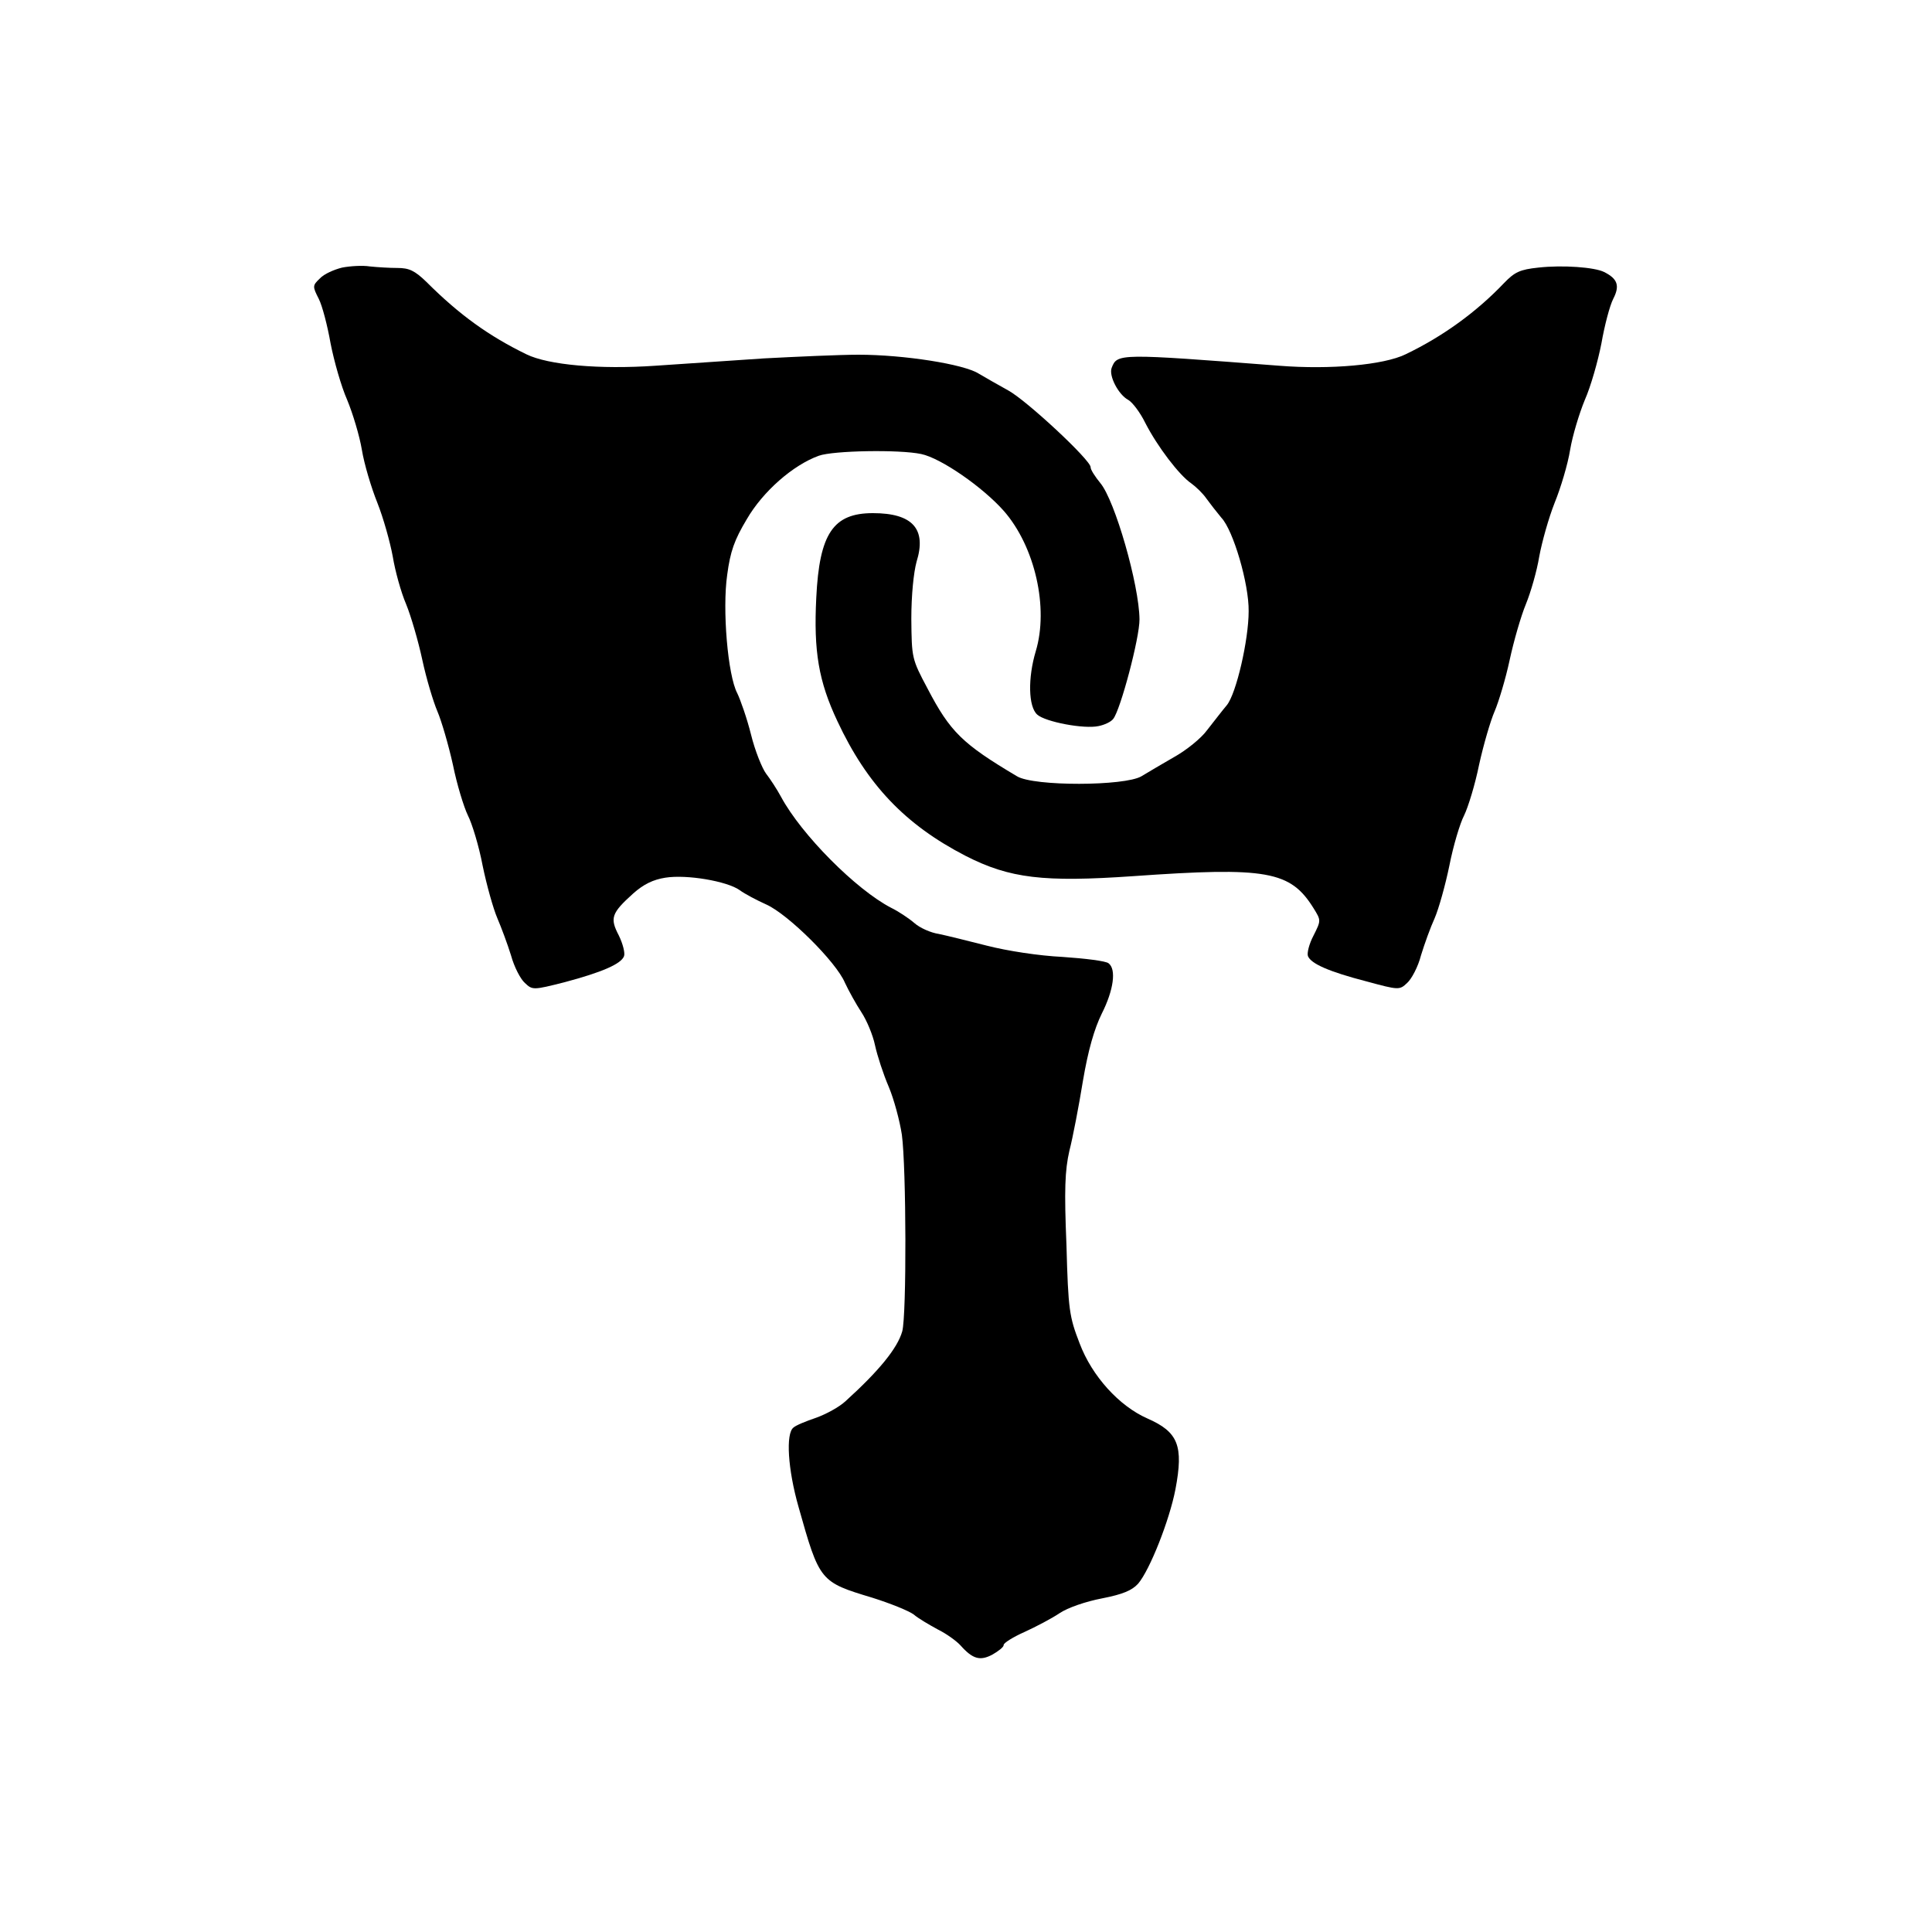
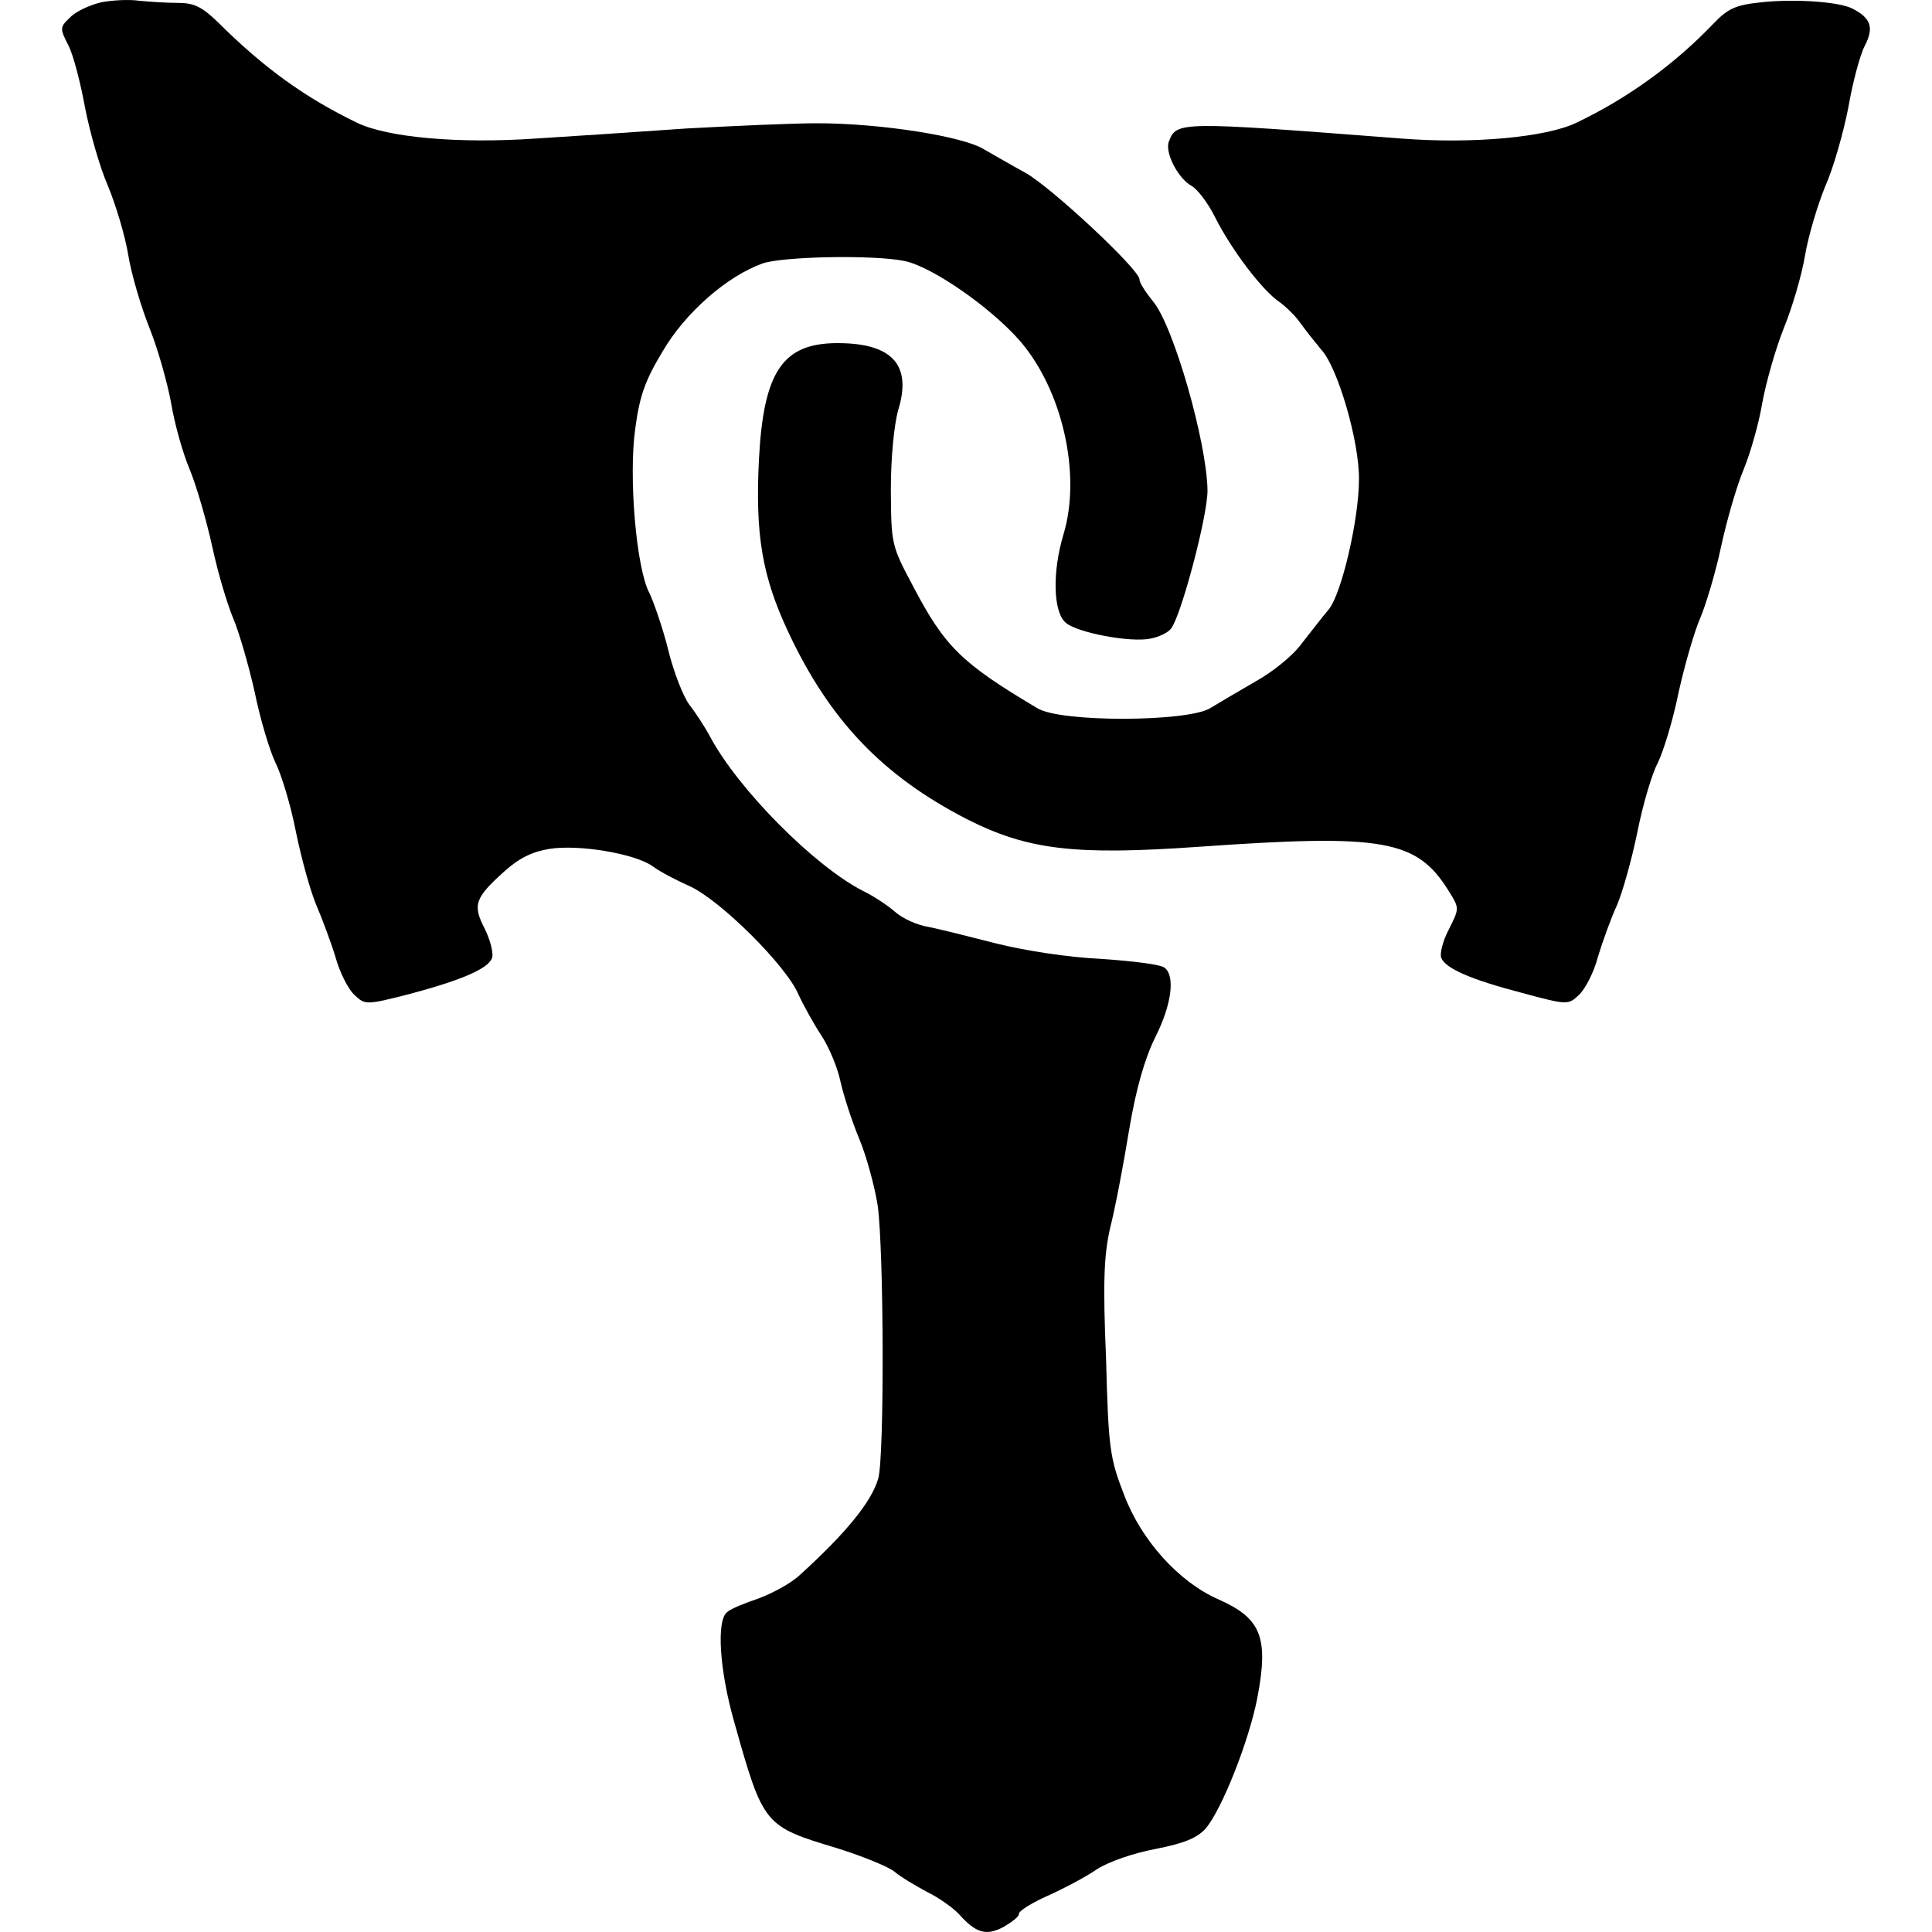
<svg xmlns="http://www.w3.org/2000/svg" data-authored="svg-authoring Landsraad alpha trace" overflow="visible" id="root" version="1.0" viewBox="0 0 100 100" preserveAspectRatio="xMidYMid meet">
  <g>
-     <path d="M17.71 13.85c-0.41 0.1-0.94 0.33-1.15 0.56-0.39 0.37-0.39 0.41-0.06 1.06 0.18 0.35 0.45 1.39 0.61 2.3 0.18 0.92 0.55 2.23 0.86 2.93 0.29 0.7 0.64 1.86 0.76 2.58 0.12 0.74 0.49 1.97 0.8 2.74 0.31 0.78 0.66 2.03 0.8 2.79 0.12 0.74 0.43 1.86 0.69 2.46 0.25 0.61 0.63 1.91 0.84 2.89 0.21 0.98 0.57 2.17 0.78 2.66 0.21 0.49 0.57 1.72 0.8 2.75 0.21 1.04 0.57 2.21 0.78 2.64 0.21 0.41 0.57 1.58 0.76 2.59 0.21 1.02 0.55 2.23 0.76 2.72 0.21 0.49 0.53 1.35 0.71 1.93 0.16 0.59 0.49 1.23 0.72 1.43 0.39 0.37 0.43 0.37 2.05-0.04 1.91-0.51 2.93-0.94 3.08-1.35 0.06-0.16-0.06-0.64-0.27-1.07-0.47-0.9-0.39-1.15 0.74-2.17 0.55-0.49 1.04-0.72 1.66-0.82 1.11-0.18 3.2 0.18 3.85 0.64 0.27 0.2 0.9 0.53 1.39 0.75 1.13 0.51 3.61 2.97 4.06 4.04 0.2 0.43 0.59 1.13 0.86 1.54 0.27 0.41 0.59 1.17 0.7 1.7 0.12 0.55 0.43 1.5 0.71 2.15 0.27 0.64 0.57 1.76 0.68 2.48 0.23 1.7 0.25 9.34 0.02 10.18-0.25 0.88-1.21 2.05-2.93 3.61-0.33 0.31-1.02 0.68-1.52 0.86-0.53 0.18-1.05 0.39-1.18 0.51-0.41 0.31-0.29 2.17 0.26 4.1 1.09 3.87 1.11 3.89 3.83 4.71 0.92 0.29 1.89 0.68 2.14 0.87 0.23 0.2 0.8 0.53 1.24 0.77 0.43 0.21 0.96 0.59 1.17 0.82 0.64 0.72 1.02 0.82 1.66 0.48 0.31-0.18 0.59-0.39 0.58-0.5 0-0.1 0.49-0.41 1.08-0.67 0.59-0.27 1.41-0.7 1.81-0.97 0.43-0.29 1.37-0.61 2.21-0.77 1.07-0.21 1.54-0.41 1.86-0.76 0.61-0.72 1.62-3.28 1.93-4.88 0.43-2.27 0.14-2.97-1.45-3.67-1.46-0.64-2.87-2.19-3.51-3.89-0.53-1.37-0.59-1.72-0.68-5.08-0.12-2.87-0.08-3.87 0.15-4.88 0.18-0.7 0.49-2.32 0.7-3.61 0.27-1.6 0.59-2.71 0.98-3.5 0.61-1.21 0.76-2.29 0.35-2.6-0.14-0.12-1.21-0.25-2.38-0.33-1.23-0.06-2.85-0.31-3.91-0.58-0.98-0.25-2.11-0.53-2.5-0.61-0.41-0.06-0.98-0.31-1.27-0.57-0.29-0.25-0.84-0.61-1.19-0.78-1.82-0.94-4.65-3.79-5.7-5.74-0.21-0.39-0.57-0.94-0.78-1.21-0.2-0.27-0.57-1.17-0.78-2.03-0.21-0.84-0.55-1.8-0.71-2.13-0.49-0.92-0.78-4.34-0.52-6.13 0.16-1.21 0.37-1.8 1.01-2.87 0.84-1.45 2.4-2.81 3.73-3.29 0.74-0.27 4.18-0.33 5.3-0.09 1.02 0.21 3.2 1.72 4.29 2.96 1.6 1.84 2.32 5 1.64 7.25-0.41 1.37-0.39 2.87 0.08 3.28 0.41 0.37 2.42 0.76 3.18 0.59 0.29-0.06 0.63-0.21 0.75-0.37 0.37-0.45 1.37-4.2 1.36-5.16-0.02-1.78-1.27-6.15-2.03-7.05-0.27-0.33-0.51-0.7-0.5-0.82 0-0.37-3.34-3.48-4.28-3.98-0.49-0.27-1.17-0.66-1.51-0.86-0.76-0.49-3.87-0.98-6.23-0.98-0.96 0-3.16 0.1-4.88 0.19-1.72 0.12-4.24 0.29-5.62 0.38-2.91 0.2-5.55-0.04-6.68-0.59-1.93-0.94-3.46-2.03-5.18-3.75-0.61-0.59-0.9-0.72-1.5-0.72-0.41 0-1.05-0.04-1.43-0.08-0.37-0.06-1.02-0.02-1.43 0.06z" />
-     <path d="M79.63 13.85c-0.96 0.1-1.23 0.23-1.78 0.8-1.41 1.48-3.14 2.75-5.1 3.69-1.13 0.55-3.89 0.8-6.54 0.59-8.32-0.64-8.38-0.64-8.67 0.11-0.16 0.41 0.35 1.39 0.86 1.66 0.21 0.12 0.61 0.64 0.88 1.19 0.63 1.23 1.76 2.71 2.38 3.13 0.25 0.18 0.61 0.53 0.78 0.78 0.18 0.25 0.53 0.7 0.78 1 0.61 0.64 1.43 3.42 1.41 4.84 0 1.48-0.64 4.26-1.13 4.86-0.23 0.27-0.68 0.86-1.02 1.29-0.31 0.43-1.09 1.05-1.7 1.39-0.61 0.35-1.37 0.8-1.7 1-0.86 0.51-5.57 0.53-6.44 0-2.83-1.68-3.46-2.3-4.63-4.54-0.82-1.54-0.82-1.58-0.84-3.61 0-1.23 0.12-2.4 0.27-2.95 0.53-1.7-0.2-2.52-2.26-2.52-2.05 0-2.77 1.05-2.93 4.38-0.14 2.77 0.12 4.32 1.09 6.38 1.54 3.3 3.52 5.37 6.64 6.98 2.29 1.17 4.04 1.37 8.67 1.05 6.93-0.49 8.14-0.27 9.34 1.66 0.39 0.63 0.39 0.63 0 1.41-0.23 0.43-0.35 0.92-0.29 1.07 0.16 0.39 1.07 0.8 3.04 1.31 1.66 0.45 1.7 0.45 2.09 0.08 0.23-0.2 0.57-0.84 0.72-1.43 0.18-0.59 0.49-1.45 0.71-1.93 0.21-0.49 0.55-1.7 0.76-2.72 0.2-1.02 0.55-2.19 0.76-2.59 0.21-0.43 0.57-1.6 0.78-2.64 0.23-1.04 0.59-2.27 0.8-2.75 0.21-0.49 0.57-1.68 0.78-2.66 0.21-0.98 0.59-2.29 0.84-2.89 0.25-0.61 0.57-1.72 0.69-2.46 0.14-0.76 0.49-2.01 0.8-2.79 0.31-0.76 0.68-1.99 0.8-2.74 0.12-0.72 0.47-1.88 0.76-2.58 0.31-0.7 0.68-2.01 0.86-2.93 0.16-0.92 0.43-1.95 0.61-2.3 0.35-0.68 0.23-1.04-0.47-1.39-0.49-0.25-2.15-0.37-3.4-0.23z" />
+     <path d="M5.23 0.12c-0.57 0.14-1.3 0.46-1.6 0.78-0.54 0.51-0.54 0.57-0.08 1.47 0.25 0.49 0.62 1.93 0.85 3.19 0.25 1.28 0.76 3.09 1.19 4.07 0.4 0.97 0.89 2.58 1.05 3.58 0.17 1.03 0.68 2.73 1.11 3.8 0.43 1.08 0.92 2.82 1.11 3.87 0.17 1.03 0.6 2.58 0.96 3.42 0.35 0.85 0.87 2.65 1.17 4.01 0.29 1.36 0.79 3.01 1.08 3.69 0.29 0.68 0.79 2.39 1.11 3.81 0.29 1.44 0.79 3.07 1.08 3.67 0.29 0.57 0.79 2.19 1.06 3.59 0.29 1.42 0.76 3.09 1.05 3.77 0.29 0.68 0.74 1.87 0.99 2.68 0.22 0.82 0.68 1.71 1 1.99 0.54 0.51 0.6 0.51 2.84-0.06 2.65-0.71 4.07-1.3 4.27-1.87 0.08-0.22-0.08-0.89-0.37-1.49-0.65-1.25-0.54-1.6 1.03-3.01 0.76-0.68 1.44-1 2.3-1.14 1.54-0.25 4.44 0.25 5.34 0.89 0.37 0.28 1.25 0.74 1.93 1.04 1.57 0.71 5.01 4.12 5.63 5.61 0.28 0.6 0.82 1.57 1.2 2.14 0.37 0.57 0.82 1.62 0.97 2.35 0.17 0.76 0.6 2.08 0.98 2.99 0.37 0.89 0.79 2.44 0.95 3.44 0.32 2.36 0.35 12.96 0.03 14.12-0.35 1.22-1.68 2.84-4.07 5.01-0.46 0.43-1.42 0.94-2.11 1.2-0.74 0.25-1.46 0.54-1.64 0.71-0.57 0.43-0.4 3.01 0.36 5.68 1.51 5.37 1.54 5.4 5.32 6.54 1.28 0.4 2.62 0.94 2.97 1.21 0.32 0.28 1.11 0.74 1.72 1.07 0.6 0.29 1.33 0.82 1.62 1.13 0.89 1 1.42 1.14 2.31 0.67 0.43-0.25 0.82-0.54 0.8-0.69 0-0.14 0.68-0.57 1.5-0.93 0.82-0.37 1.96-0.97 2.51-1.35 0.6-0.4 1.9-0.85 3.07-1.07 1.48-0.29 2.14-0.57 2.58-1.05 0.85-1 2.25-4.55 2.68-6.77 0.6-3.15 0.19-4.12-2.02-5.1-2.03-0.89-3.98-3.04-4.87-5.39-0.74-1.9-0.82-2.39-0.94-7.05-0.17-3.98-0.11-5.37 0.21-6.78 0.25-0.97 0.68-3.22 0.97-5 0.37-2.22 0.82-3.76 1.36-4.86 0.85-1.68 1.05-3.18 0.49-3.61-0.19-0.17-1.68-0.35-3.31-0.46-1.71-0.08-3.95-0.43-5.42-0.8-1.36-0.35-2.93-0.74-3.47-0.85-0.57-0.08-1.36-0.43-1.76-0.79-0.4-0.35-1.17-0.85-1.66-1.08-2.53-1.3-6.45-5.26-7.9-7.97-0.29-0.54-0.79-1.3-1.09-1.68-0.28-0.37-0.79-1.62-1.08-2.81-0.29-1.17-0.76-2.5-0.98-2.96-0.68-1.28-1.08-6.02-0.73-8.5 0.22-1.68 0.51-2.5 1.41-3.99 1.17-2.01 3.33-3.9 5.17-4.56 1.03-0.37 5.8-0.46 7.36-0.13 1.42 0.29 4.44 2.39 5.95 4.11 2.22 2.55 3.22 6.94 2.27 10.06-0.57 1.9-0.54 3.98 0.12 4.55 0.57 0.51 3.36 1.05 4.41 0.82 0.4-0.08 0.87-0.29 1.04-0.51 0.51-0.62 1.9-5.83 1.89-7.16-0.03-2.47-1.76-8.53-2.82-9.78-0.37-0.46-0.71-0.97-0.7-1.14 0-0.51-4.63-4.83-5.93-5.53-0.68-0.37-1.62-0.92-2.1-1.19-1.05-0.68-5.37-1.36-8.64-1.36-1.33 0-4.38 0.14-6.78 0.27-2.39 0.17-5.88 0.4-7.79 0.52-4.04 0.28-7.7-0.06-9.27-0.82-2.68-1.3-4.8-2.82-7.19-5.2-0.85-0.82-1.25-1-2.08-1-0.57 0-1.46-0.06-1.99-0.11-0.51-0.08-1.42-0.03-1.98 0.08z" />
+     <path d="M91.15 0.12c-1.33 0.14-1.71 0.32-2.47 1.11-1.96 2.05-4.36 3.82-7.08 5.12-1.57 0.76-5.4 1.11-9.07 0.82-11.54-0.89-11.63-0.89-12.03 0.16-0.22 0.57 0.49 1.93 1.19 2.3 0.29 0.17 0.85 0.89 1.22 1.65 0.87 1.71 2.44 3.76 3.3 4.34 0.35 0.25 0.85 0.74 1.09 1.09 0.25 0.35 0.74 0.97 1.08 1.38 0.85 0.89 1.98 4.75 1.96 6.72 0 2.05-0.89 5.91-1.57 6.74-0.32 0.37-0.94 1.19-1.42 1.79-0.43 0.6-1.51 1.46-2.36 1.93-0.85 0.49-1.9 1.11-2.36 1.39-1.19 0.71-7.73 0.74-8.93 0-3.93-2.33-4.8-3.19-6.43-6.3-1.14-2.14-1.14-2.19-1.16-5.01 0-1.71 0.17-3.33 0.37-4.09 0.74-2.36-0.28-3.5-3.13-3.5-2.84 0-3.84 1.46-4.07 6.08-0.19 3.84 0.17 5.99 1.51 8.85 2.14 4.58 4.88 7.45 9.22 9.69 3.18 1.62 5.61 1.9 12.03 1.45 9.62-0.68 11.3-0.37 12.96 2.31 0.54 0.87 0.54 0.87 0 1.95-0.32 0.6-0.49 1.28-0.4 1.49 0.22 0.54 1.48 1.11 4.21 1.82 2.3 0.62 2.36 0.62 2.9 0.11 0.32-0.28 0.79-1.17 1-1.99 0.25-0.82 0.68-2.01 0.99-2.68 0.29-0.68 0.76-2.36 1.05-3.77 0.28-1.42 0.76-3.04 1.06-3.59 0.29-0.6 0.79-2.22 1.08-3.67 0.32-1.44 0.82-3.15 1.11-3.81 0.29-0.68 0.79-2.33 1.08-3.69 0.29-1.36 0.82-3.18 1.17-4.01 0.35-0.85 0.79-2.39 0.96-3.42 0.19-1.05 0.68-2.79 1.11-3.87 0.43-1.05 0.94-2.76 1.11-3.8 0.17-1 0.65-2.61 1.05-3.58 0.43-0.97 0.94-2.79 1.19-4.07 0.22-1.28 0.6-2.71 0.85-3.19 0.49-0.94 0.32-1.44-0.65-1.93-0.68-0.35-2.98-0.51-4.72-0.32z" />
  </g>
</svg>
